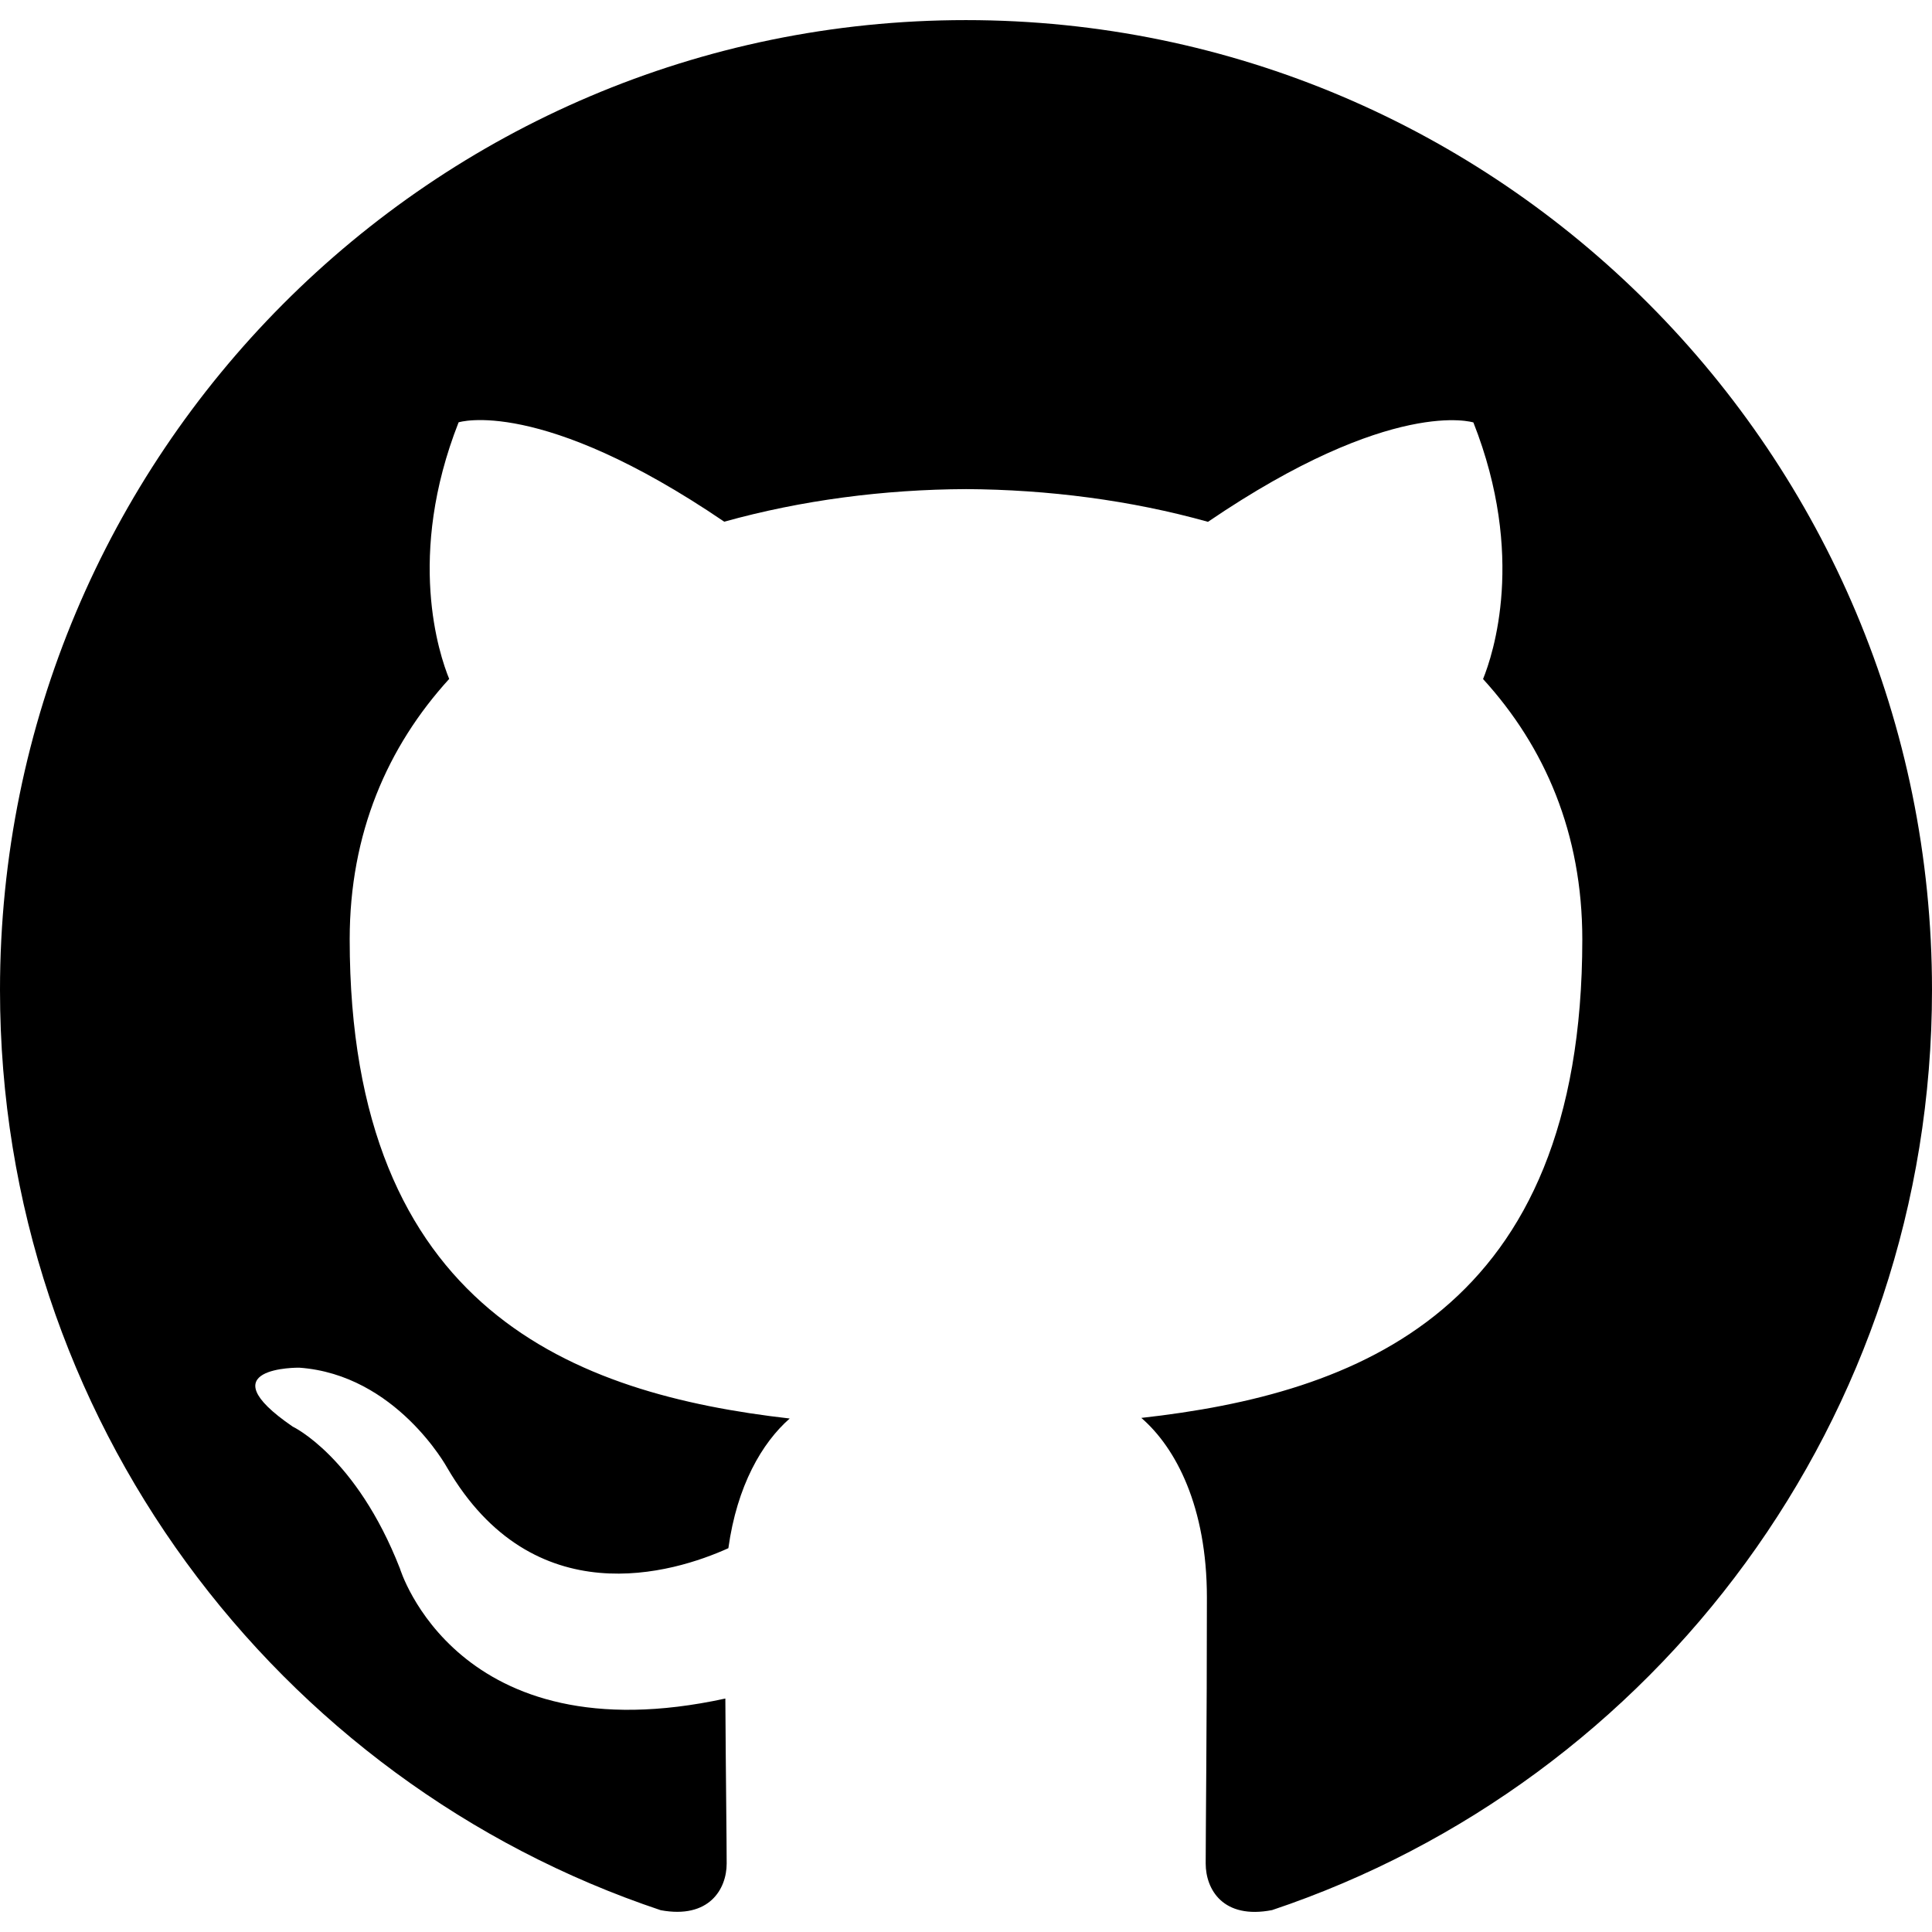
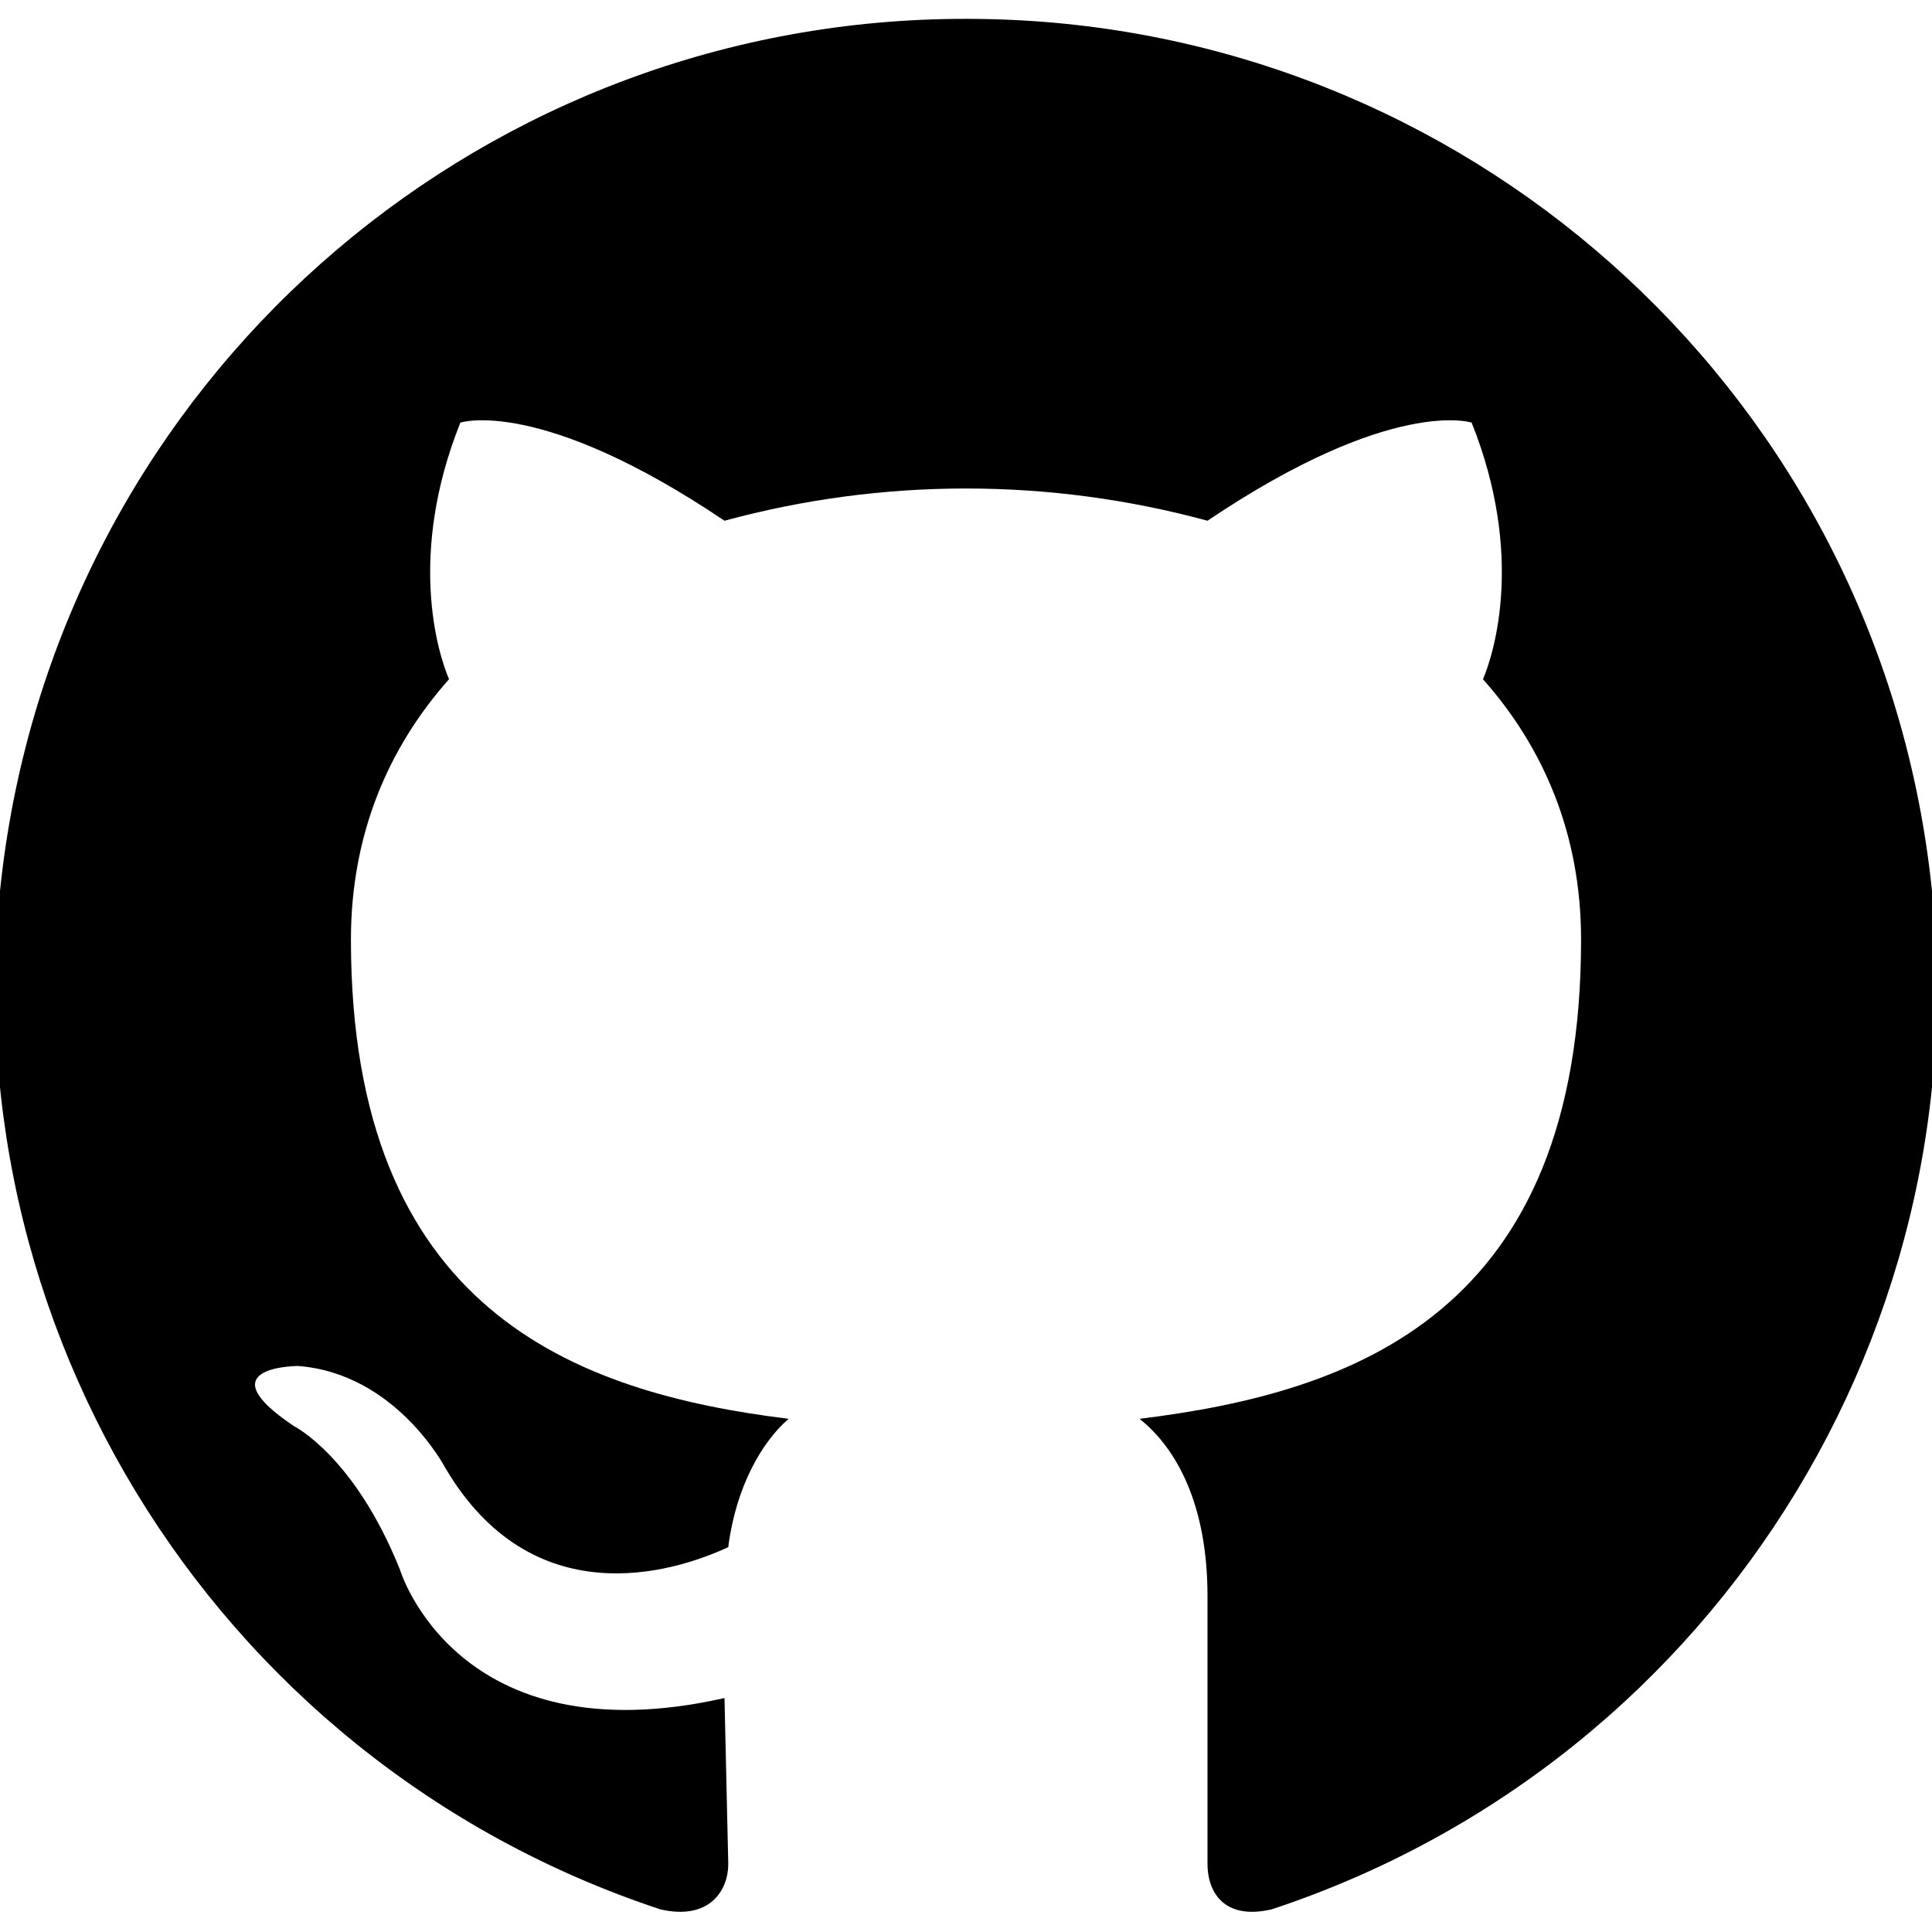
- <svg xmlns="http://www.w3.org/2000/svg" version="1.1" id="Capa_1" x="0px" y="0px" viewBox="0 0 512 512" style="enable-background:new 0 0 512 512;" xml:space="preserve">
-   <g>
-     <g>
-       <path d="M255.968,5.329C114.624,5.329,0,120.401,0,262.353c0,113.536,73.344,209.856,175.104,243.872    c12.8,2.368,17.472-5.568,17.472-12.384c0-6.112-0.224-22.272-0.352-43.712c-71.2,15.52-86.24-34.464-86.24-34.464    c-11.616-29.696-28.416-37.6-28.416-37.6c-23.264-15.936,1.728-15.616,1.728-15.616c25.696,1.824,39.2,26.496,39.2,26.496    c22.848,39.264,59.936,27.936,74.528,21.344c2.304-16.608,8.928-27.936,16.256-34.368    c-56.832-6.496-116.608-28.544-116.608-127.008c0-28.064,9.984-51.008,26.368-68.992c-2.656-6.496-11.424-32.64,2.496-68    c0,0,21.504-6.912,70.4,26.336c20.416-5.696,42.304-8.544,64.096-8.64c21.728,0.128,43.648,2.944,64.096,8.672    c48.864-33.248,70.336-26.336,70.336-26.336c13.952,35.392,5.184,61.504,2.56,68c16.416,17.984,26.304,40.928,26.304,68.992    c0,98.72-59.84,120.448-116.864,126.816c9.184,7.936,17.376,23.616,17.376,47.584c0,34.368-0.32,62.08-0.32,70.496    c0,6.88,4.608,14.88,17.6,12.352C438.72,472.145,512,375.857,512,262.353C512,120.401,397.376,5.329,255.968,5.329z" />
-     </g>
-   </g>
-   <g>
- </g>
-   <g>
- </g>
-   <g>
- </g>
-   <g>
- </g>
-   <g>
- </g>
-   <g>
- </g>
-   <g>
- </g>
-   <g>
- </g>
-   <g>
- </g>
-   <g>
- </g>
-   <g>
- </g>
-   <g>
- </g>
-   <g>
- </g>
-   <g>
- </g>
-   <g>
- </g>
+ <svg xmlns="http://www.w3.org/2000/svg" viewBox="0 0 512 512">
+   <defs />
+   <path d="M256 5a257 257 0 00-81 501c13 3 18-5 18-12l-1-44c-71 16-86-34-86-34-12-30-28-38-28-38-24-16 1-16 1-16 26 2 39 27 39 27 23 39 60 28 75 21 2-16 9-28 16-34-57-7-116-29-116-127 0-28 10-51 26-69-3-7-11-33 3-68 0 0 21-7 70 26a244 244 0 01128 0c49-33 70-26 70-26 14 35 6 61 3 68 16 18 26 41 26 69 0 99-60 120-117 127 10 8 18 23 18 47v71c0 7 4 15 17 12A257 257 0 00256 5z" />
</svg>
